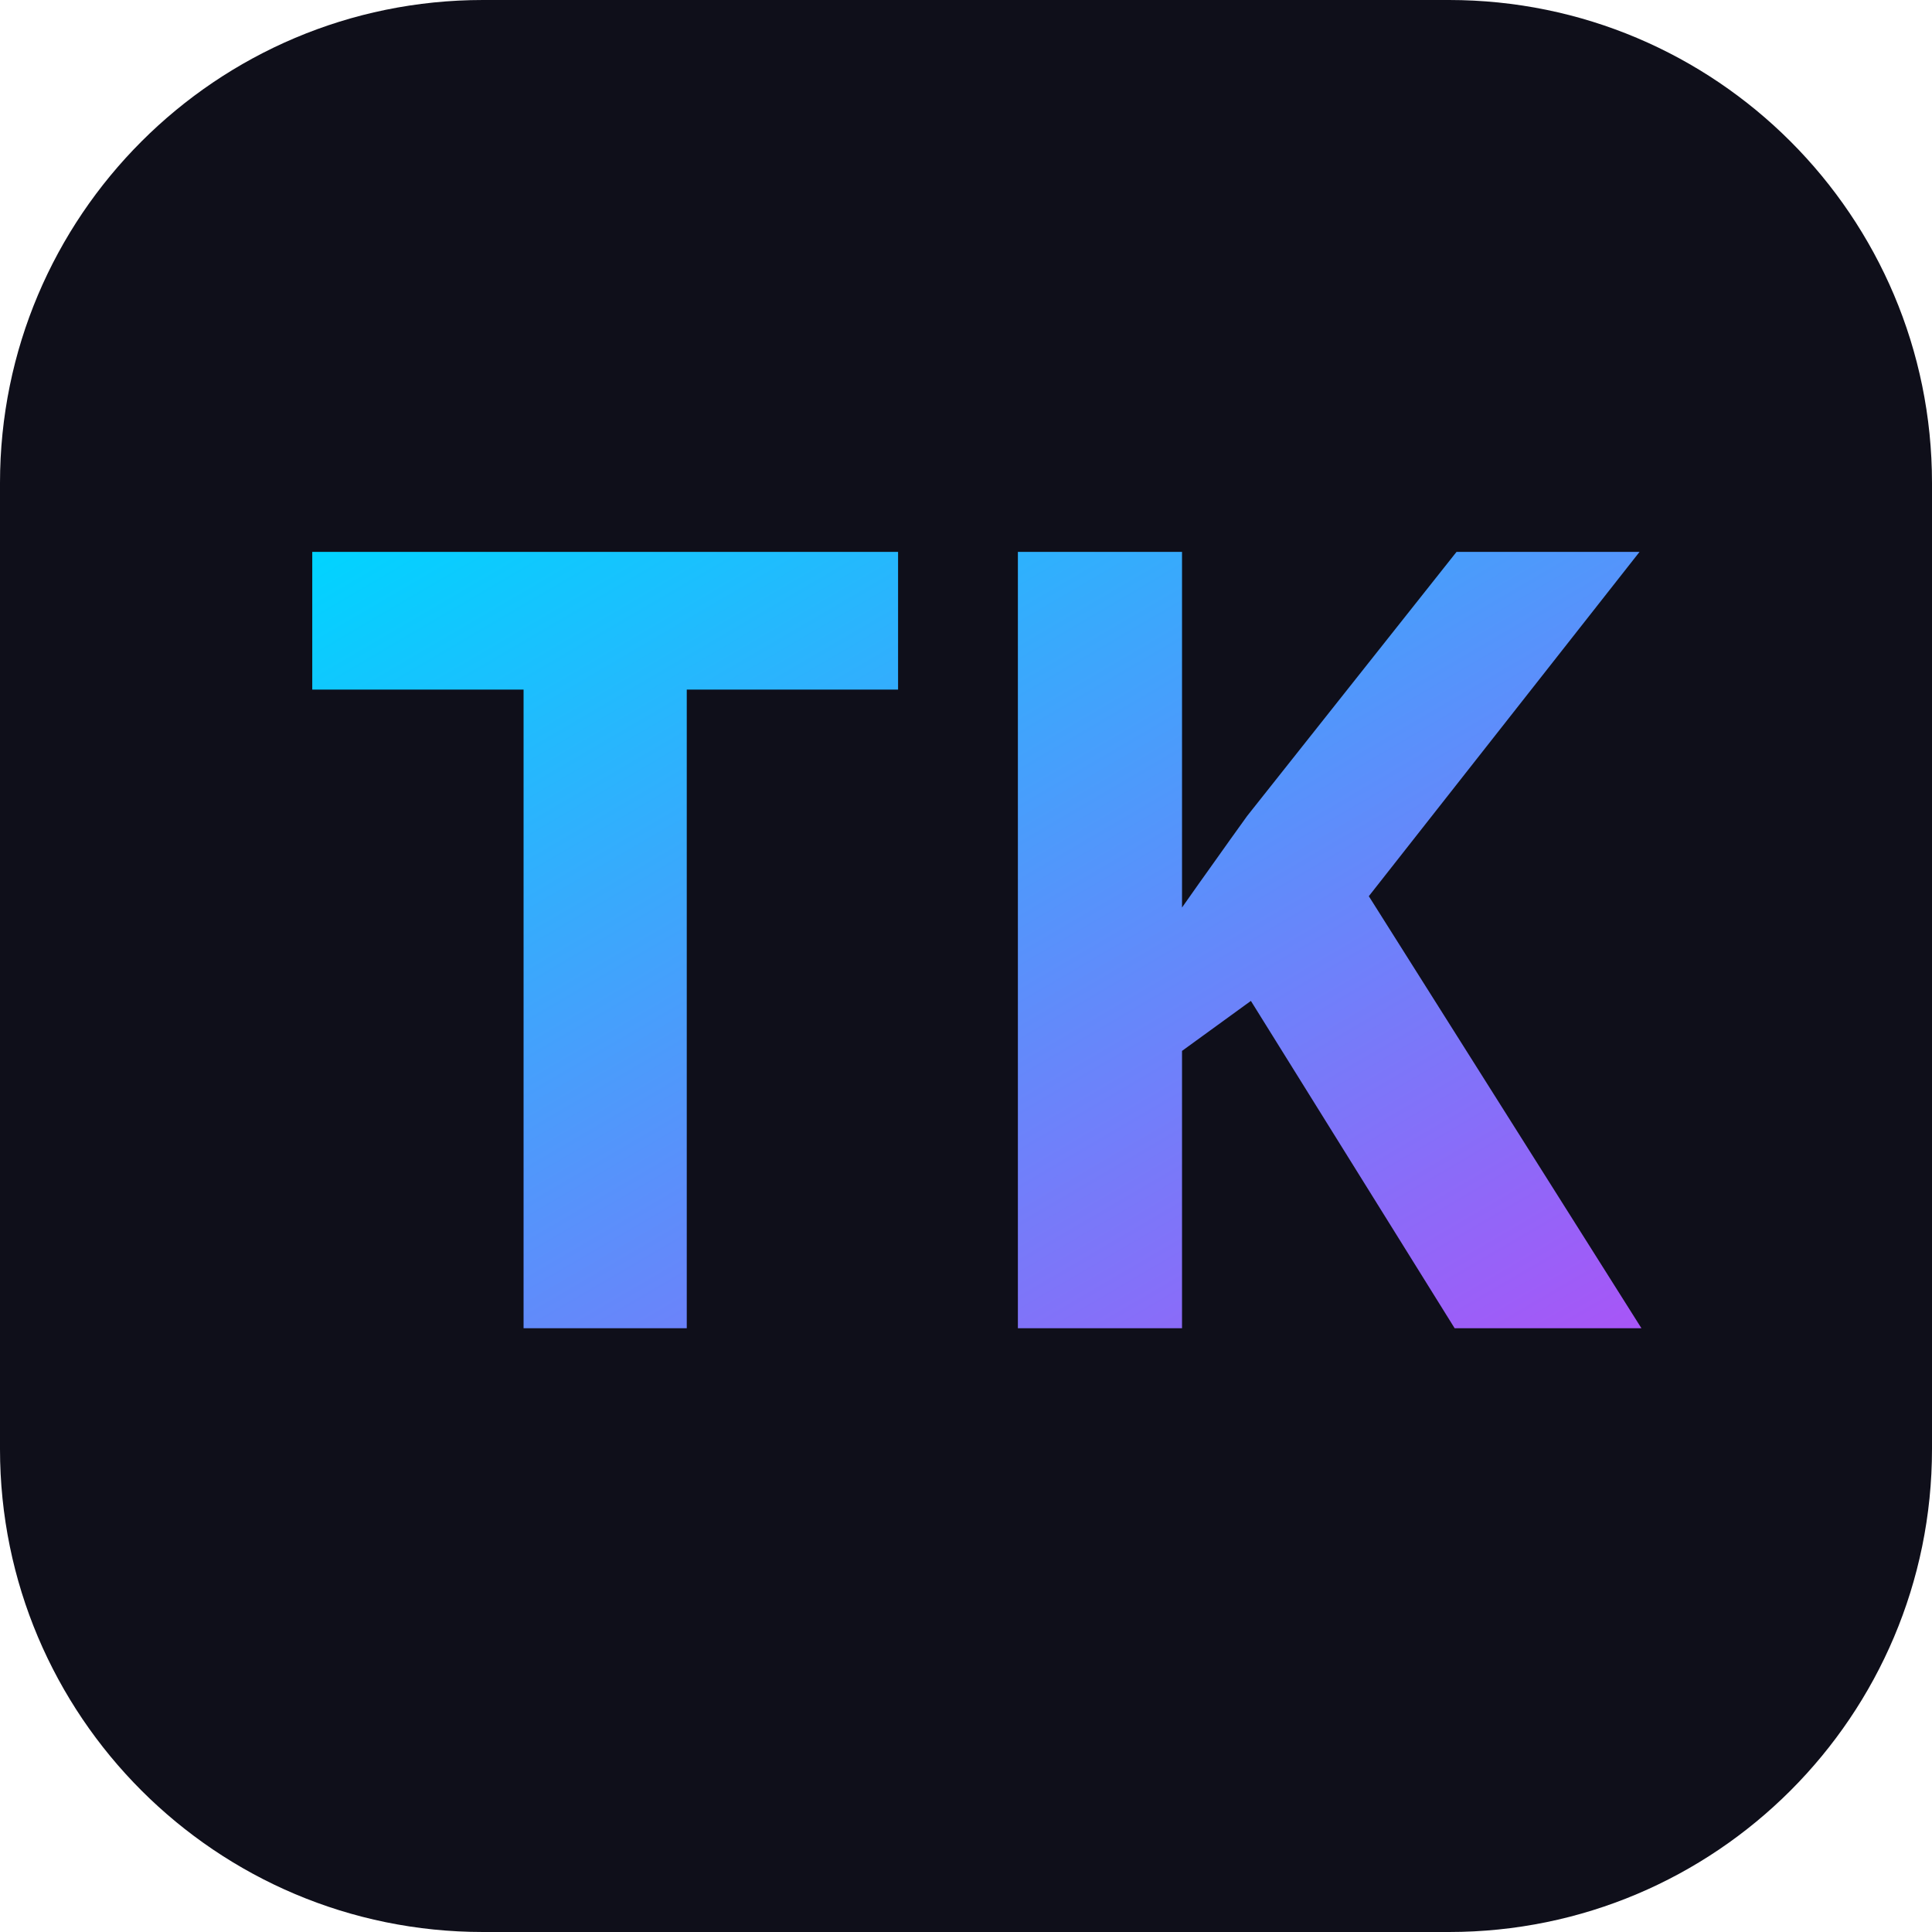
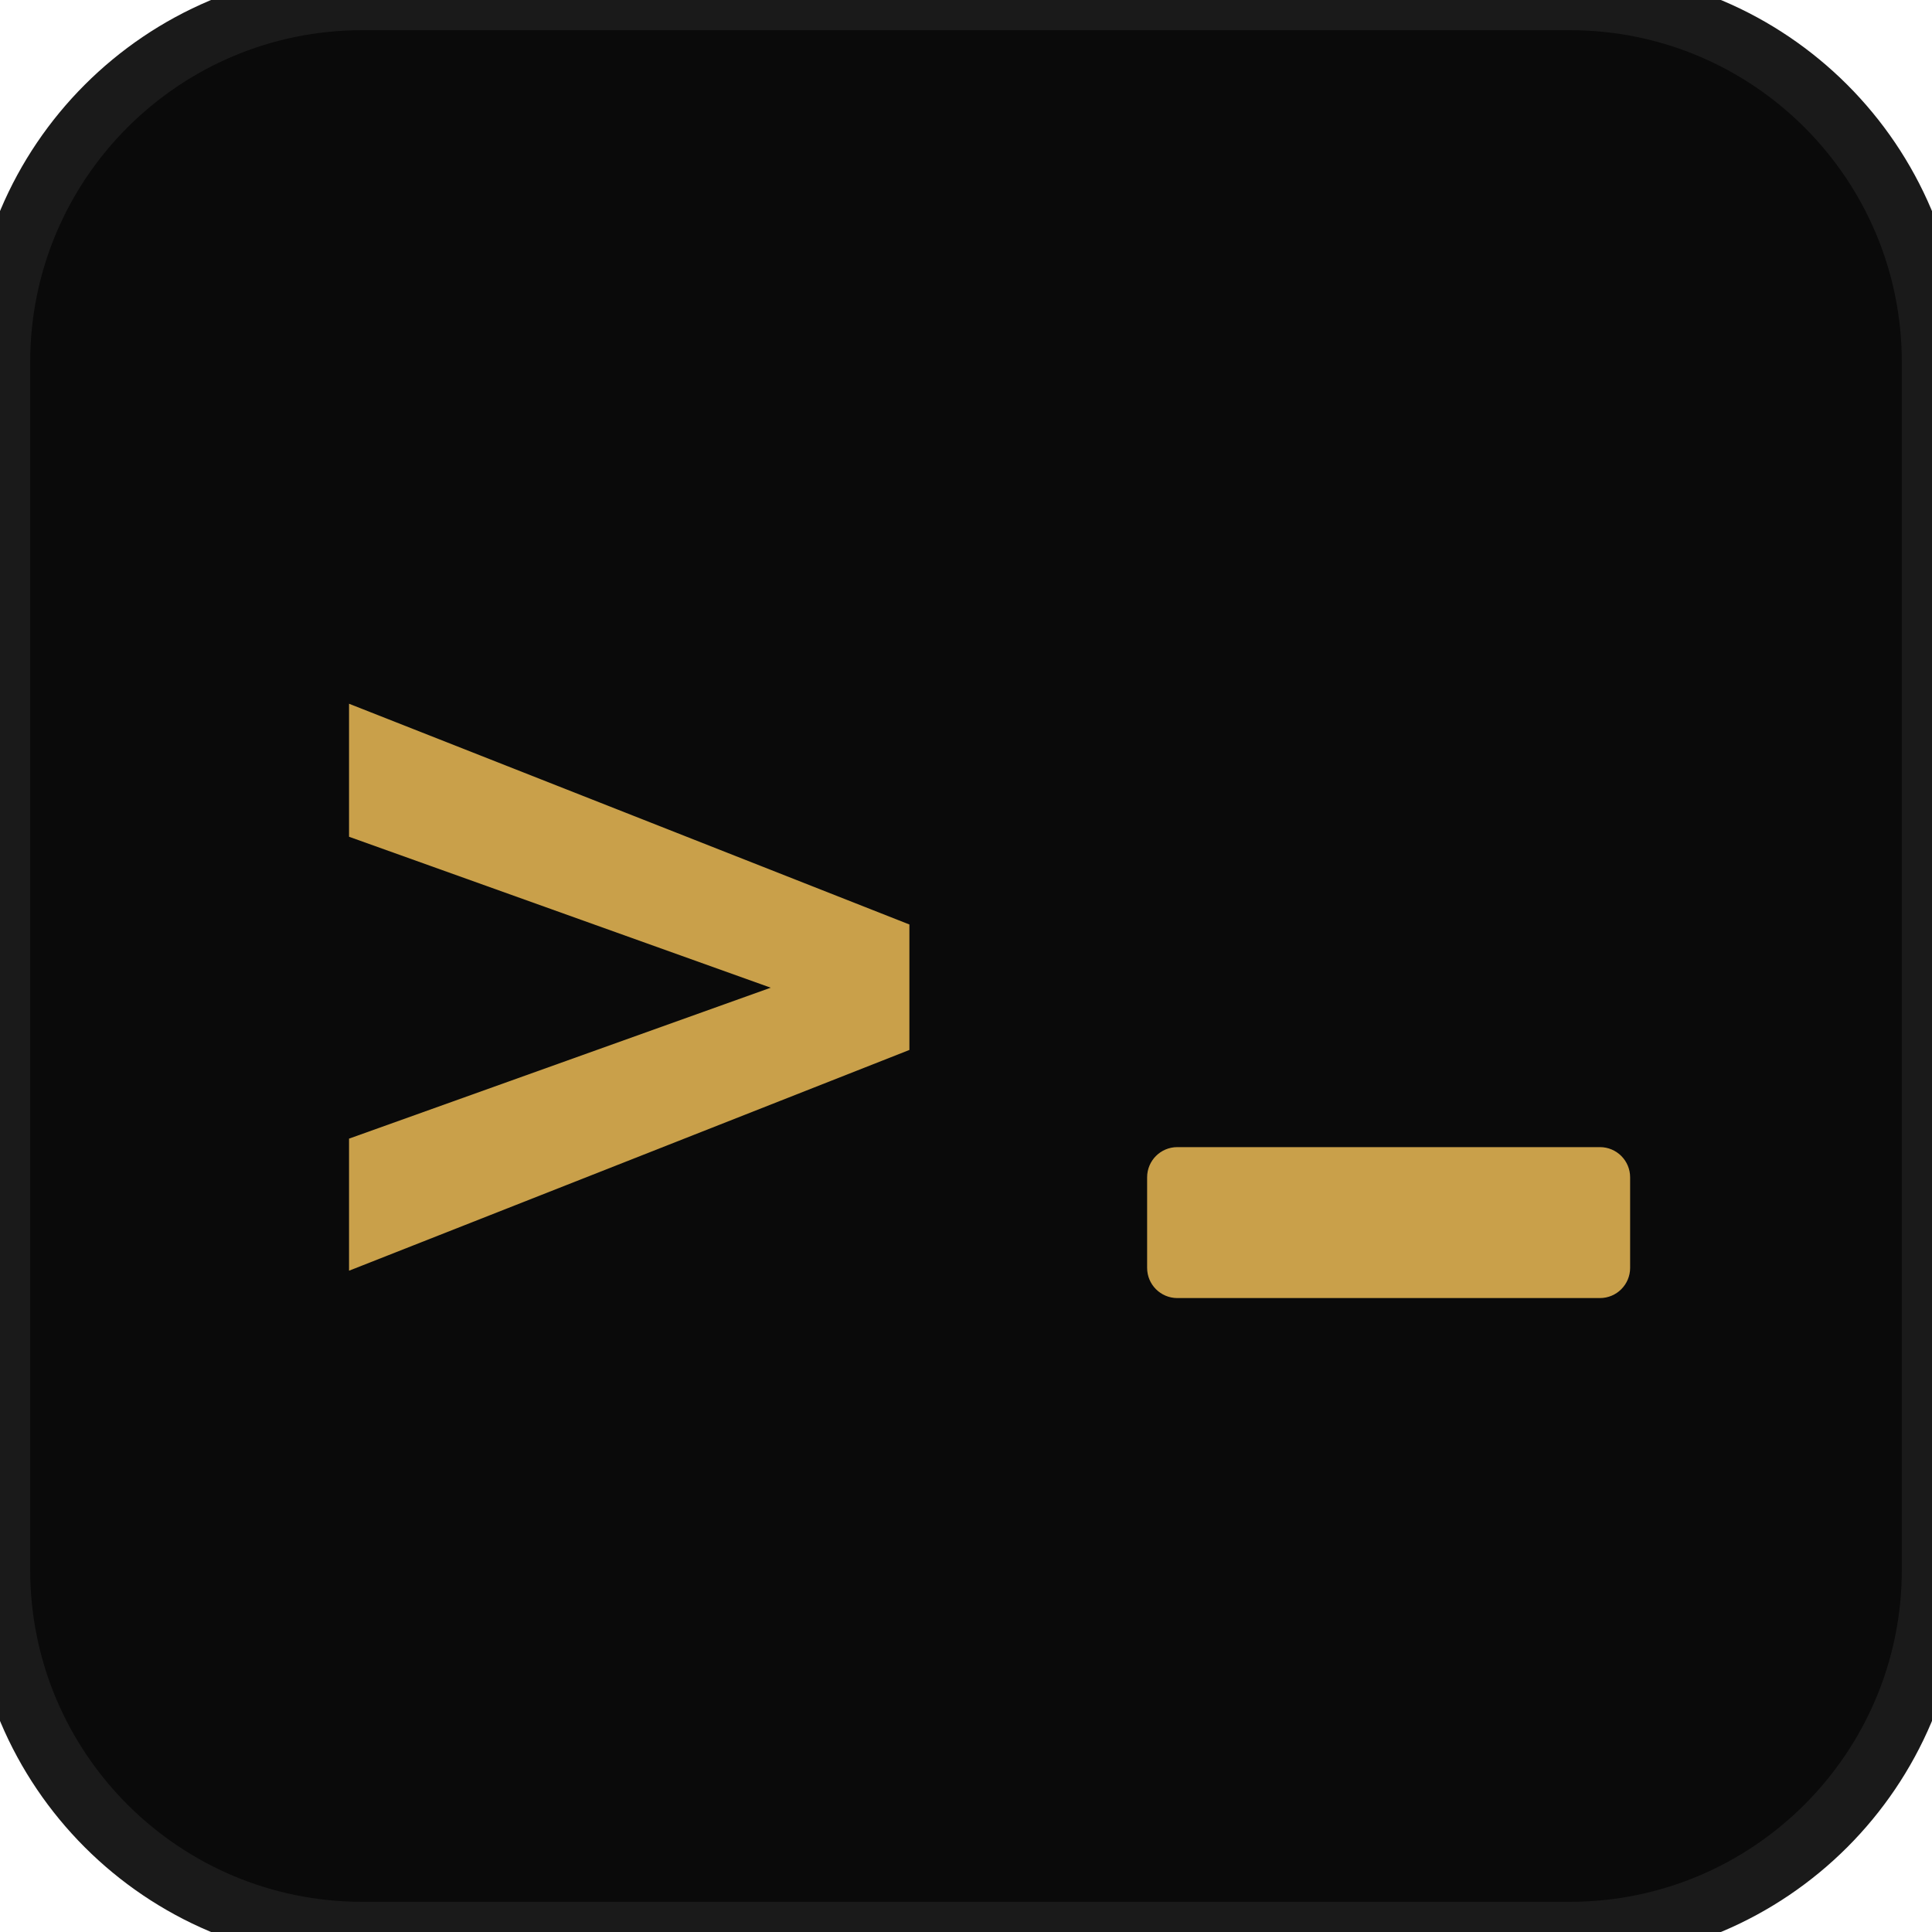
<svg xmlns="http://www.w3.org/2000/svg" viewBox="0 0 32 32">
-   <defs>
-     <linearGradient id="g" x1="0%" y1="0%" x2="100%" y2="100%">
-       <stop offset="0%" style="stop-color:#00D4FF" />
-       <stop offset="100%" style="stop-color:#A855F7" />
-     </linearGradient>
-   </defs>
-   <rect width="32" height="32" rx="8" fill="#0F0F1A" />
-   <text x="16" y="22" font-family="system-ui,sans-serif" font-size="18" font-weight="700" fill="url(#g)" text-anchor="middle">TK</text>
+   <rect width="32" height="32" rx="6" fill="#0a0a0a" stroke="#1a1a1a" stroke-width="1" />
+   <text x="5" y="22" font-family="monospace" font-size="18" font-weight="700" fill="#C9A04A">&gt;</text>
+   <rect x="19" y="19" width="8" height="2.5" rx="0.5" fill="#C9A04A" />
</svg>
